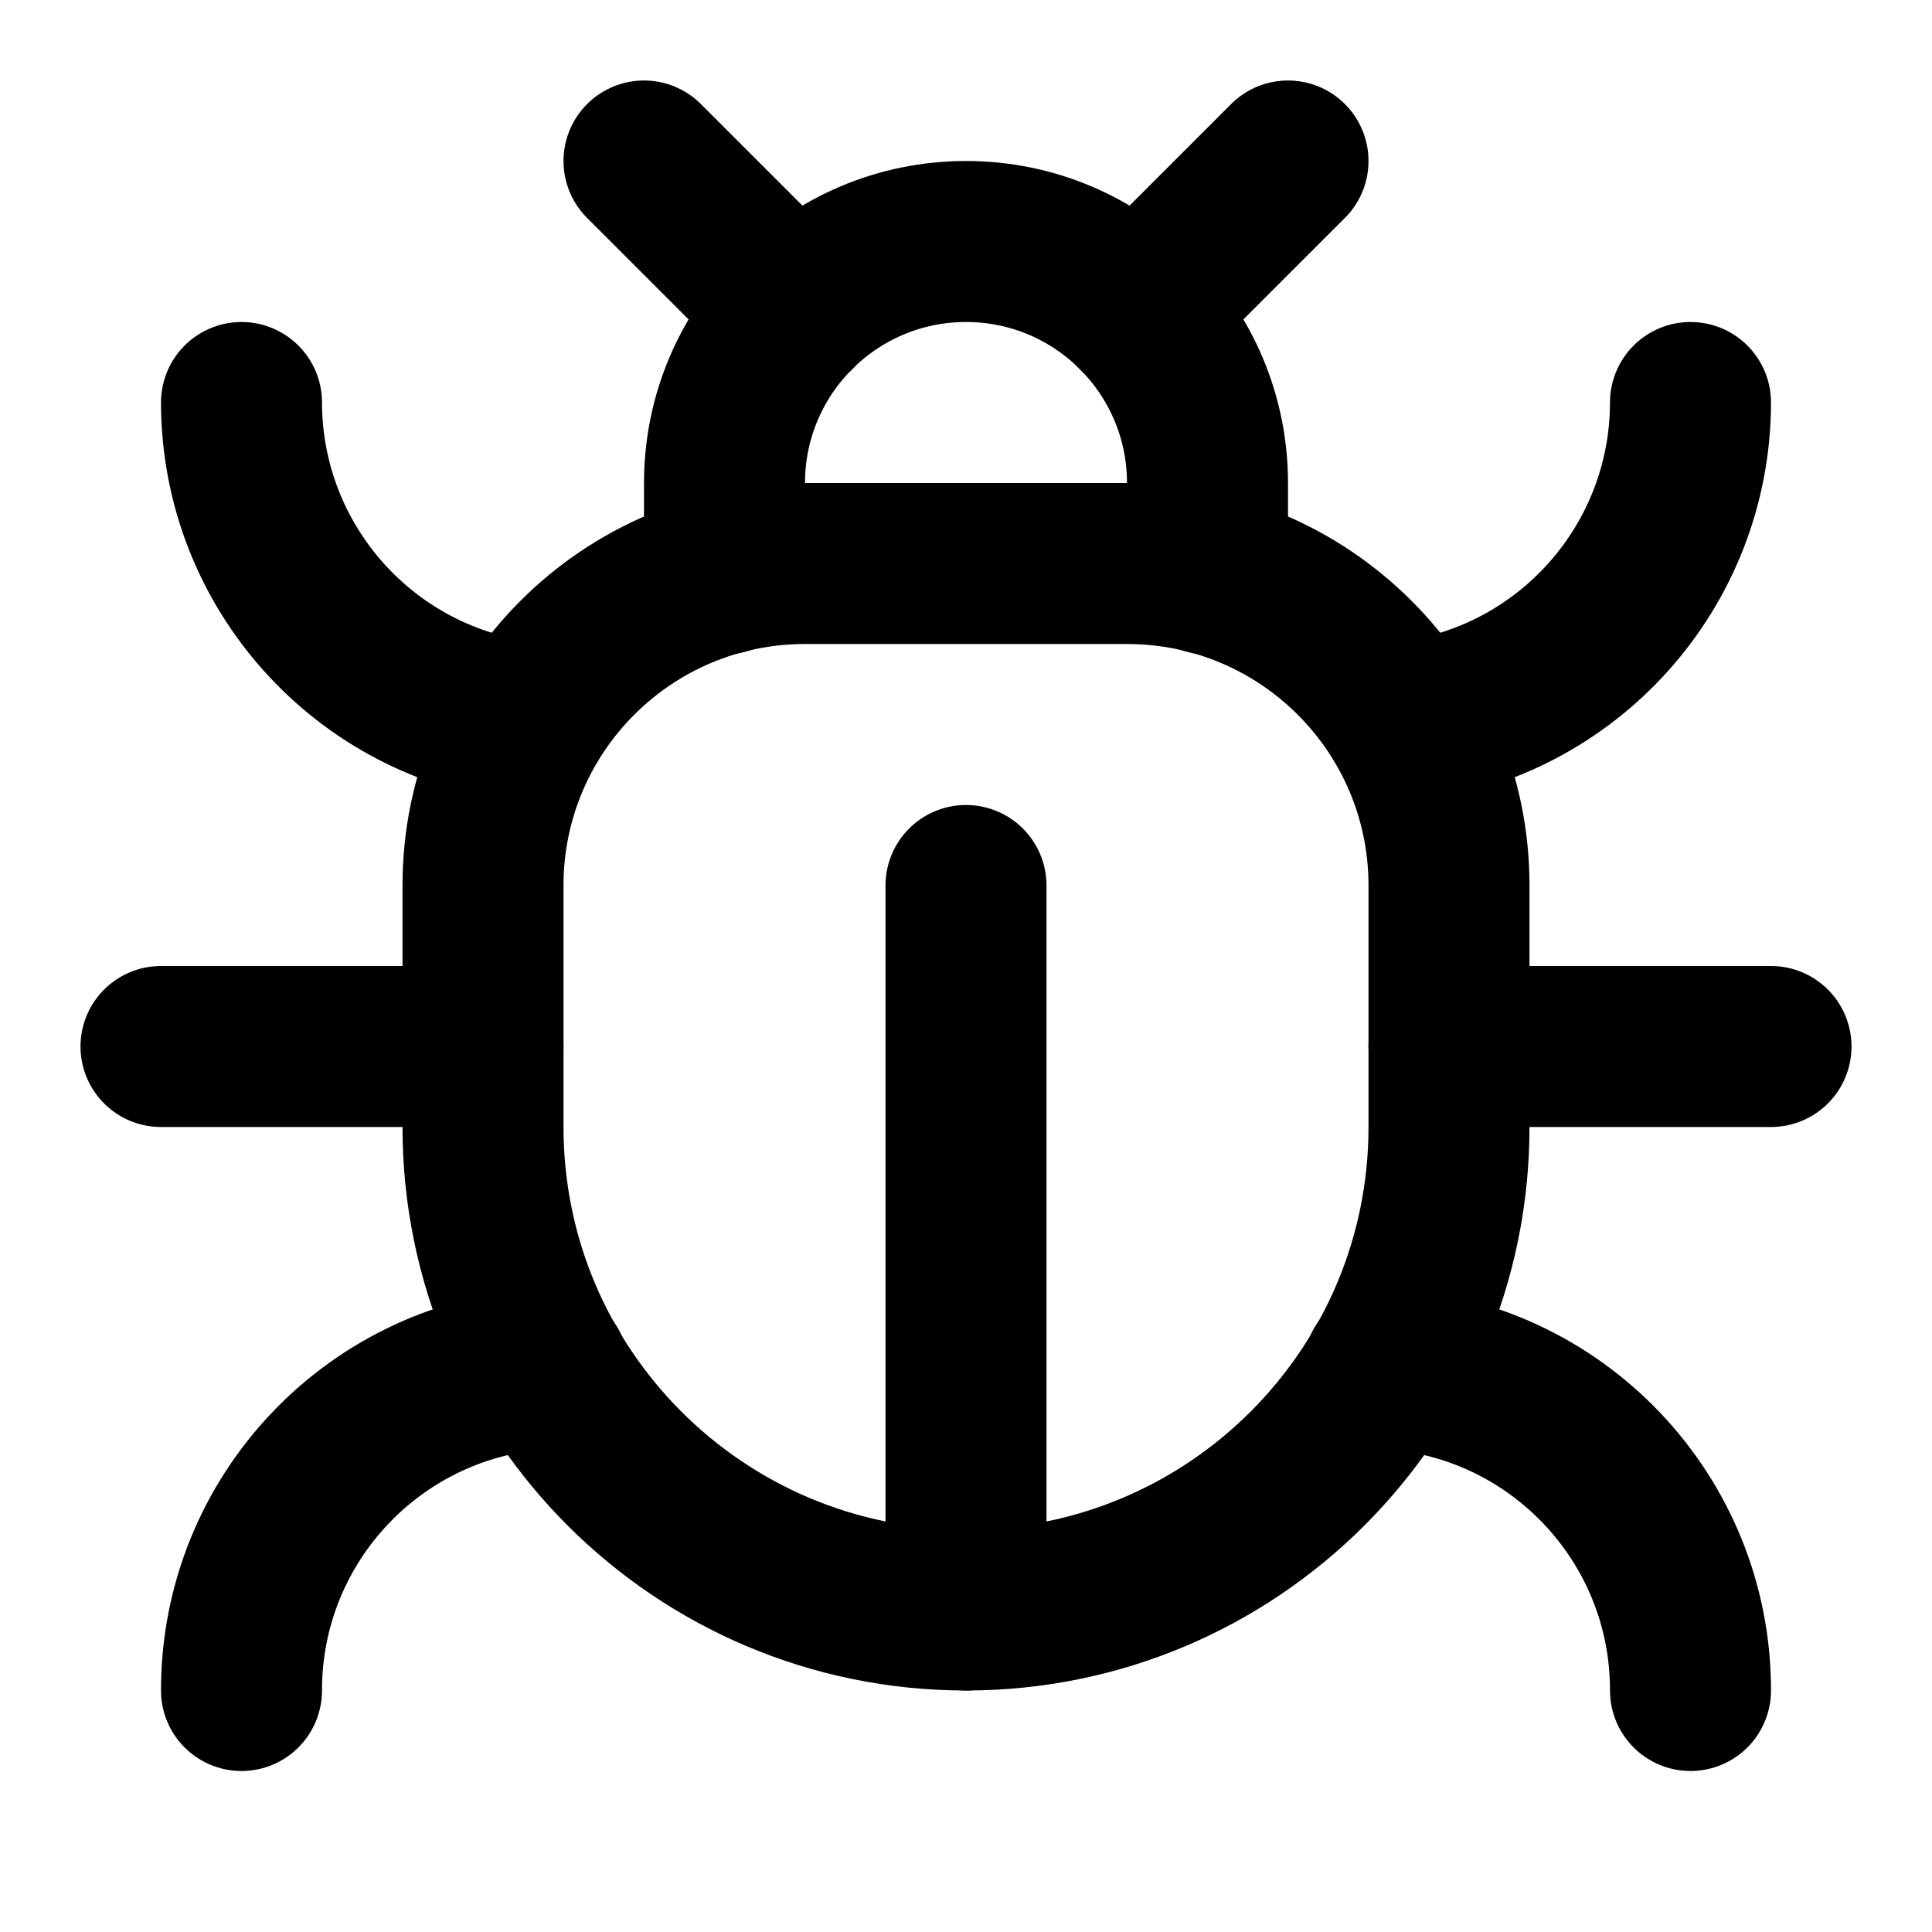
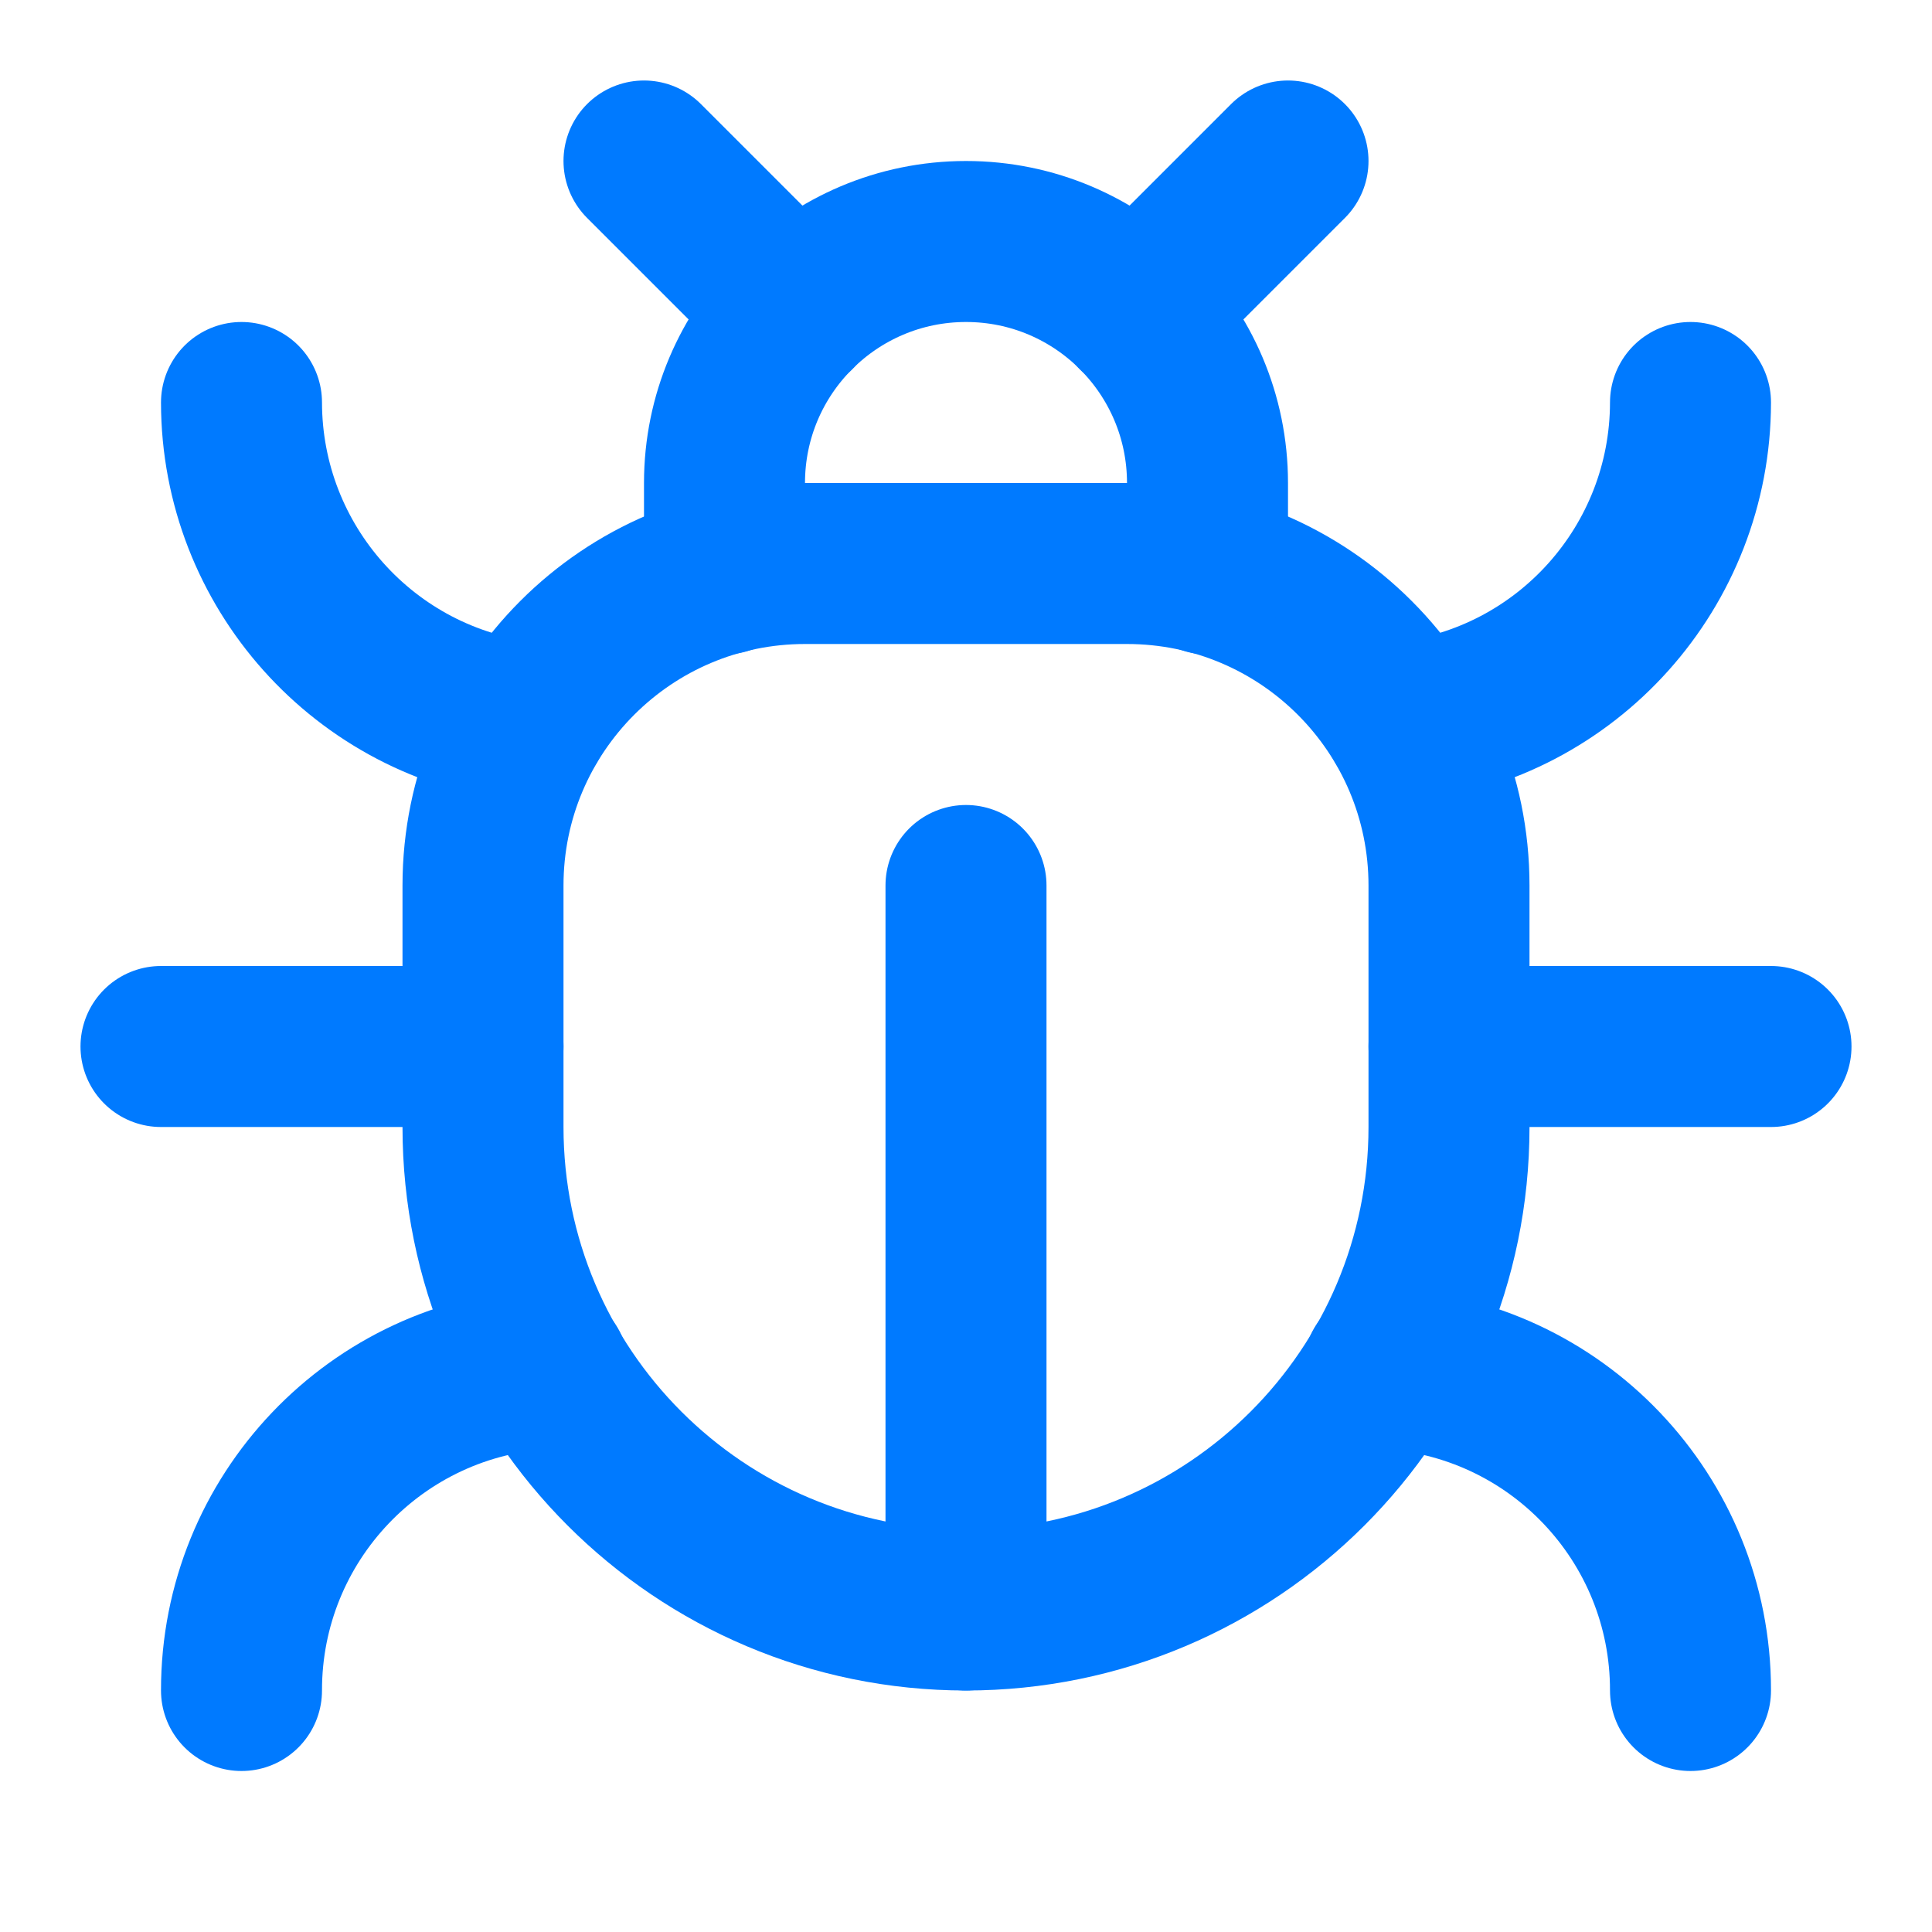
- <svg xmlns="http://www.w3.org/2000/svg" width="24" height="24" viewBox="0 0 24 24" fill="none" stroke="currentColor" stroke-width="2" stroke-linecap="round" stroke-linejoin="round">
+ <svg xmlns="http://www.w3.org/2000/svg" width="24" height="24" viewBox="0 0 24 24" fill="none" stroke="#007AFF" stroke-width="2" stroke-linecap="round" stroke-linejoin="round">
  <path d="M12 20v-9" />
  <path d="M14 7a4 4 0 0 1 4 4v3a6 6 0 0 1-12 0v-3a4 4 0 0 1 4-4z" />
  <path d="M14.12 3.88 16 2" />
  <path d="M21 21a4 4 0 0 0-3.81-4" />
  <path d="M21 5a4 4 0 0 1-3.55 3.97" />
  <path d="M22 13h-4" />
  <path d="M3 21a4 4 0 0 1 3.81-4" />
  <path d="M3 5a4 4 0 0 0 3.55 3.97" />
  <path d="M6 13H2" />
  <path d="m8 2 1.88 1.88" />
  <path d="M9 7.13V6a3 3 0 1 1 6 0v1.13" />
</svg>
